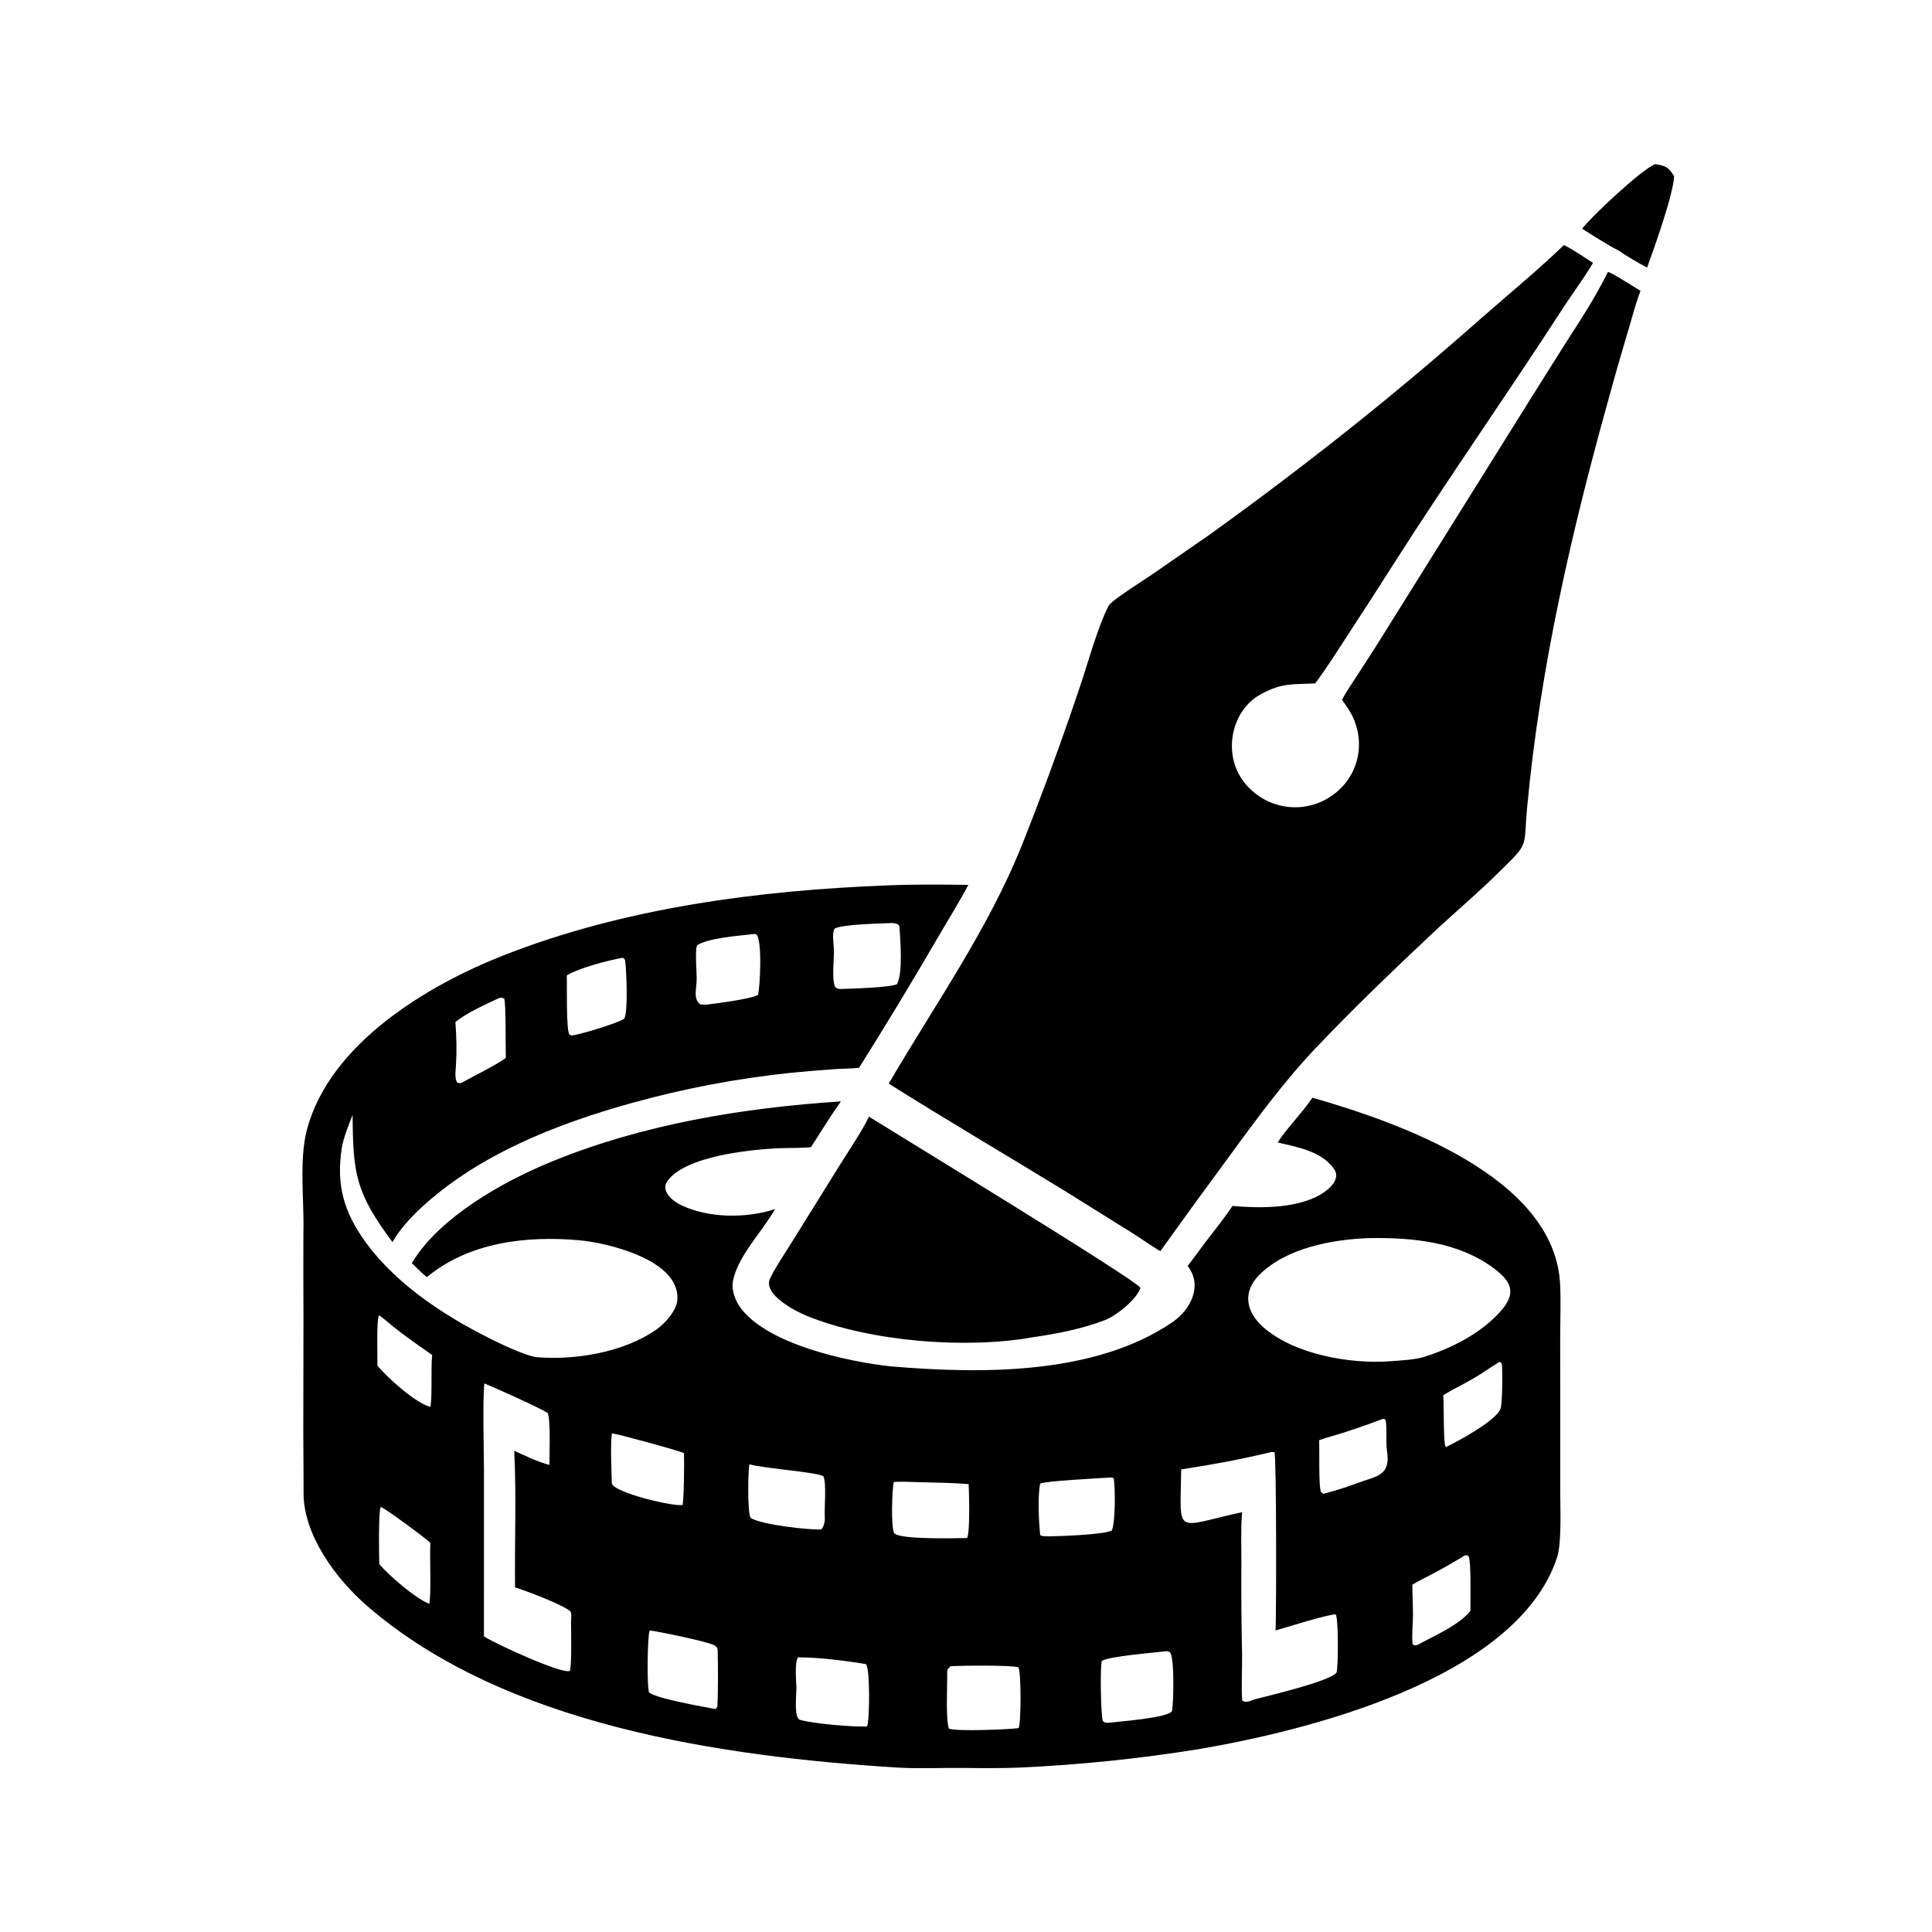
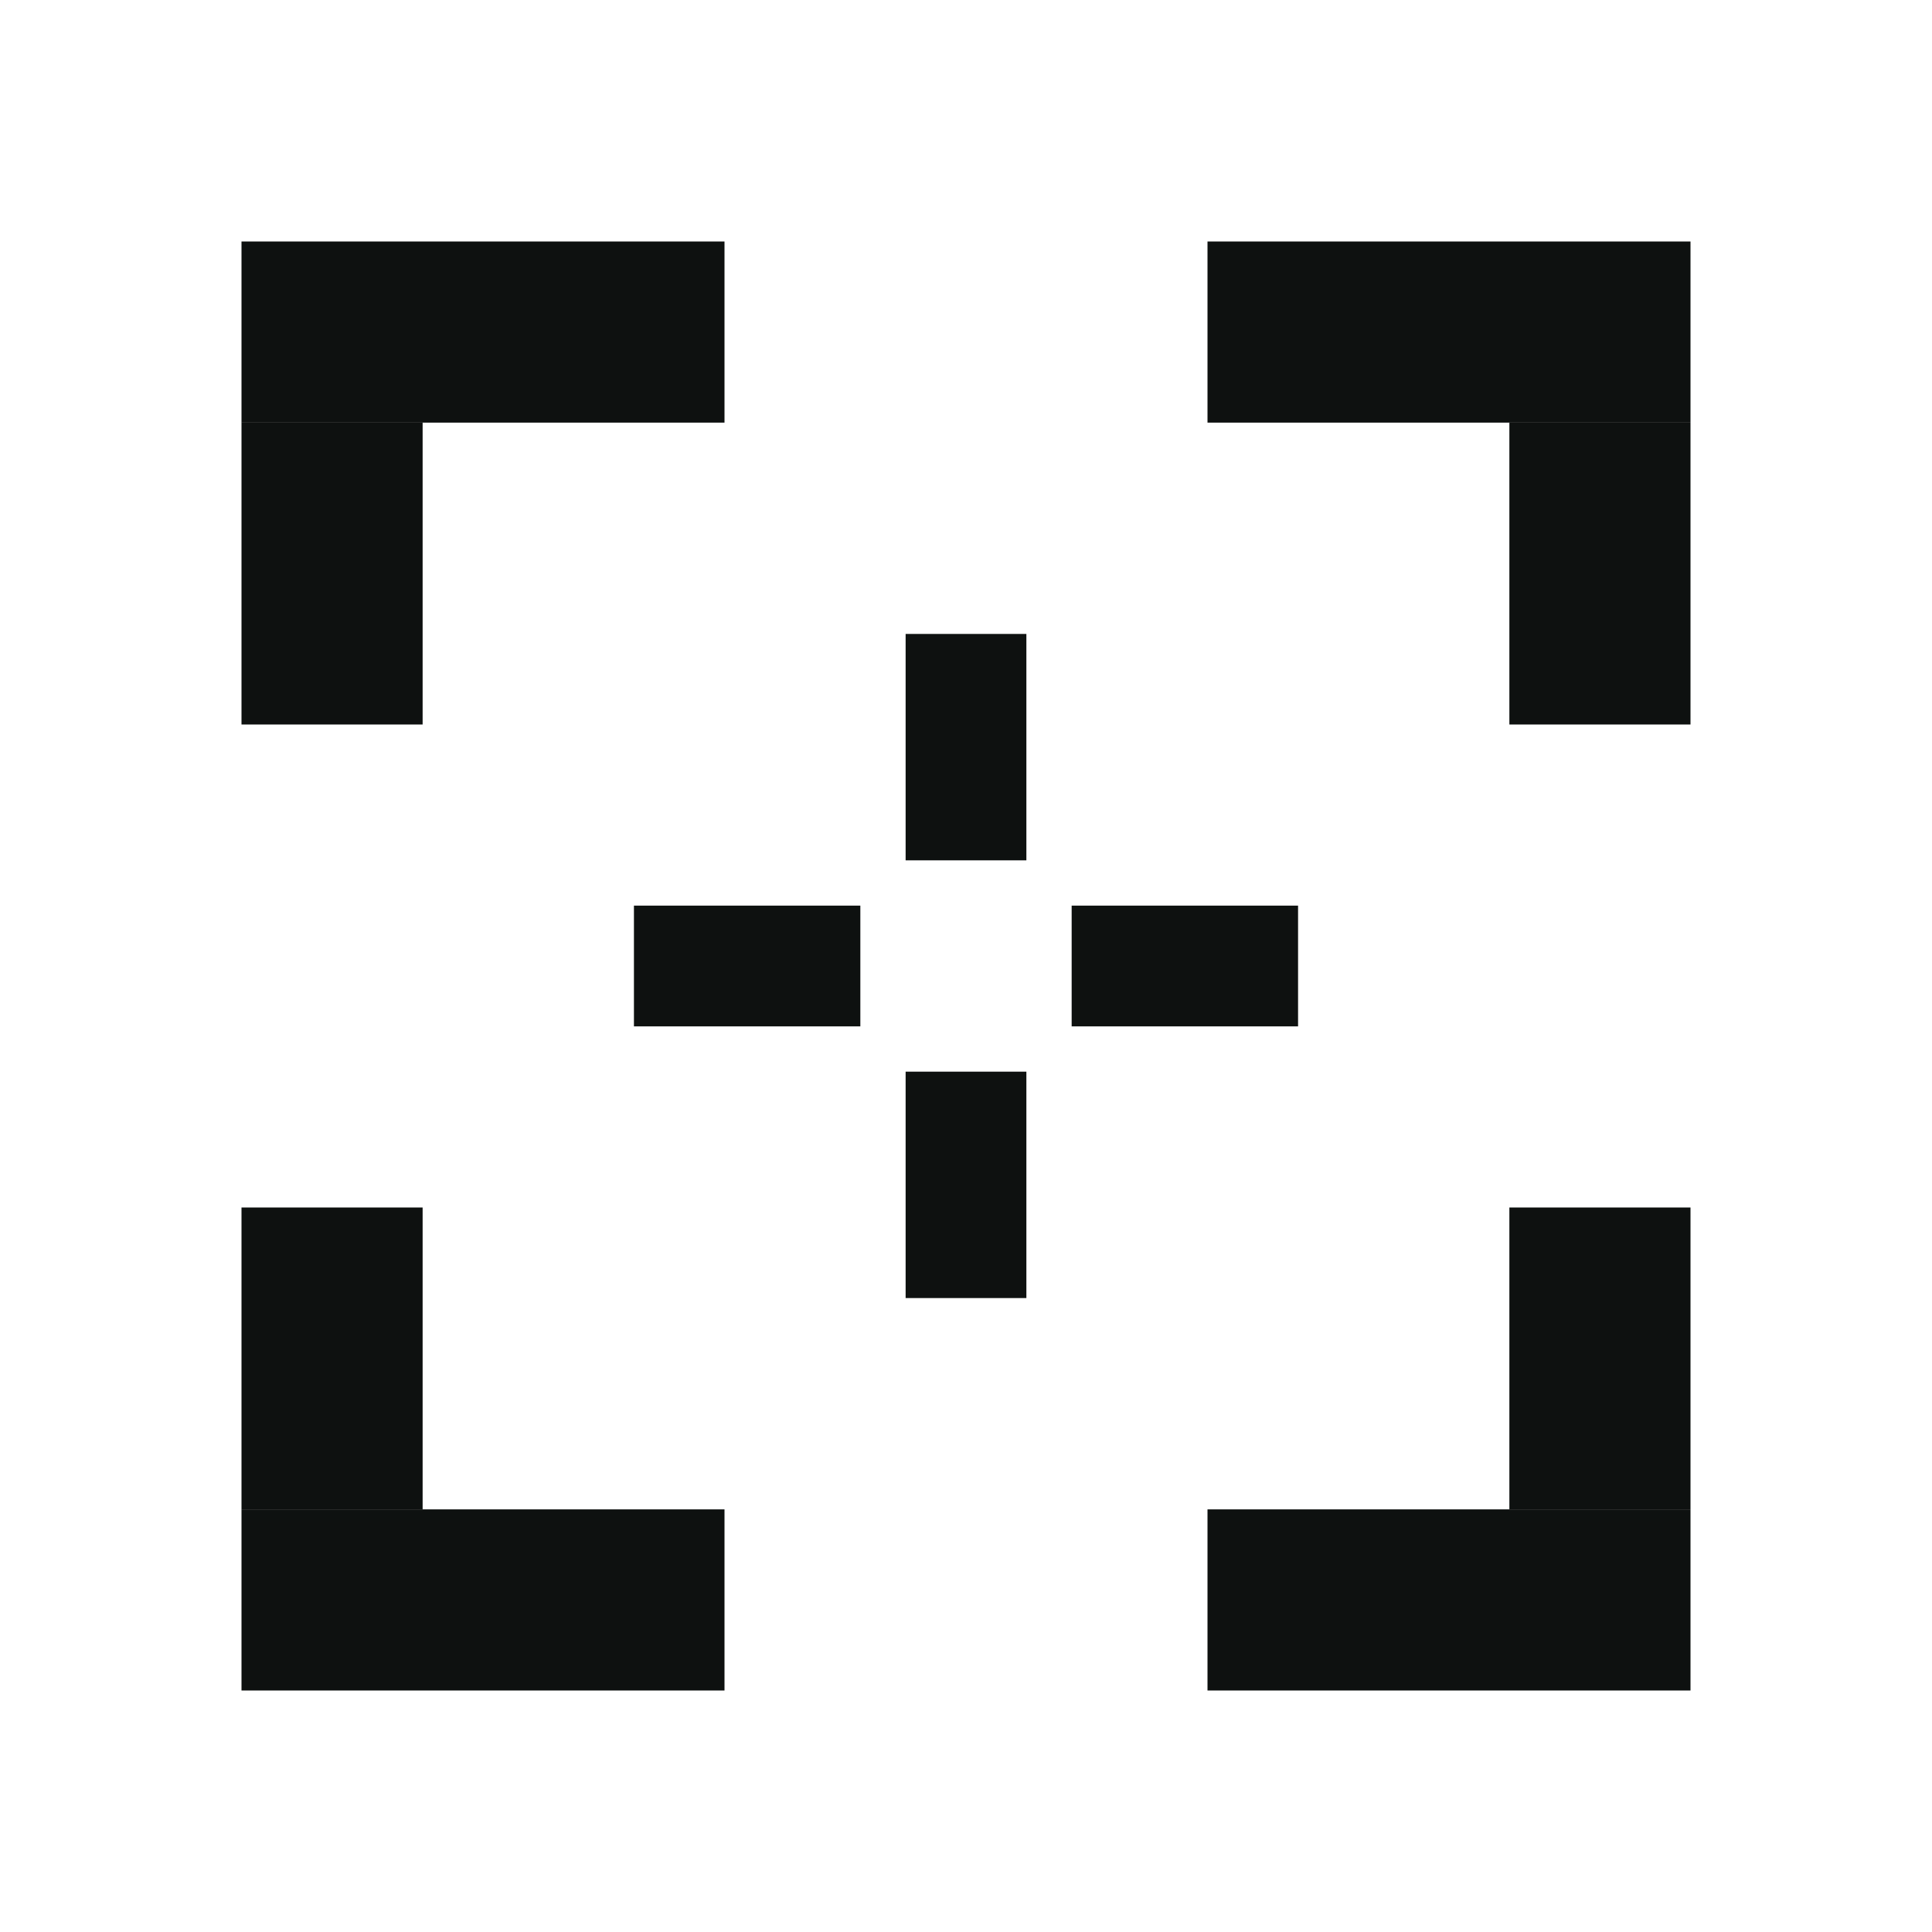
- <svg xmlns="http://www.w3.org/2000/svg" version="1.1" viewBox="0 0 2048 2048" width="1000" height="1000" preserveAspectRatio="none" display="block">
-   <path fill="#000000" d="M 940.236 938.562 C 967.38 937.422 999.213 937.595 1026.46 937.994 C 1017.49 955.171 1003.45 977.803 993.47 994.984 C 966.65 1041.08 939.044 1086.71 910.665 1131.85 C 903.294 1132.81 893.23 1132.8 885.526 1133.26 C 869.609 1134.38 853.71 1135.72 837.831 1137.28 C 780.972 1143.25 724.709 1153.94 669.623 1169.25 C 590.047 1191.36 506.468 1224.09 445.04 1281.57 C 434.511 1291.43 423.099 1304.12 416.014 1316.66 C 377.232 1264.41 374.077 1244.64 373.8 1181.93 C 369.558 1192.46 363.913 1206.37 362.235 1217.39 C 356.33 1256.15 364.529 1284.94 387.429 1316.54 C 422.039 1364.29 477.942 1399.35 530.534 1424.36 C 538.922 1428.34 560.228 1437.95 569.027 1438.67 C 609.968 1442.04 661.194 1433.51 695.398 1409.63 C 704.782 1403.18 717.41 1389.18 718.084 1377.47 C 720.523 1335.14 643.057 1317.29 613.705 1314.7 C 557.455 1309.72 496.763 1317.04 452.544 1353.81 C 447.026 1349.46 441.593 1343.9 436.519 1338.96 C 465.571 1290.49 532.804 1252.66 584.607 1231.43 C 681.582 1191.69 787.474 1174.34 891.376 1167.52 C 880.356 1182.97 870.073 1199.98 859.663 1216.02 C 850.533 1217.12 836.743 1216.75 827.096 1217.13 C 807.655 1217.92 788.297 1220.11 769.173 1223.69 C 750.539 1227.3 719.725 1235.27 707.697 1251.6 C 699.818 1262.3 712.714 1273.06 721.807 1277.4 C 751.324 1291.49 790.926 1291.68 821.562 1281.7 C 807.435 1306.63 782.735 1330.52 777.085 1357.35 C 774.938 1367.55 779.427 1379.16 785.673 1387.26 C 814.851 1425.12 897.831 1443.43 945 1448.47 C 1040.61 1456.48 1160.71 1457.67 1242.87 1401.53 C 1262.11 1388.38 1275.28 1362.65 1258.97 1341.99 C 1265.31 1333.64 1271.58 1325.24 1277.79 1316.78 C 1287.49 1304.26 1297.65 1291.5 1306.47 1278.38 C 1334.45 1280.73 1368.85 1281.17 1394.81 1268.93 C 1404.52 1264.35 1423.1 1251.63 1413.97 1238.92 C 1400.49 1220.13 1375.45 1216.1 1354.43 1211.06 C 1361.97 1198.5 1380.39 1179.71 1391.24 1163.61 C 1480.39 1189.17 1648.13 1246.9 1653.78 1361.33 C 1654.63 1378.38 1653.94 1397.77 1653.87 1414.97 L 1653.91 1498.75 L 1653.91 1581.96 C 1653.91 1599.57 1655.55 1635.85 1650.54 1651.05 C 1607.63 1781.21 1380.58 1835.52 1270.54 1854.18 C 1207.84 1864.28 1144.61 1870.8 1081.17 1873.69 C 1063.45 1874.51 1039.69 1874.33 1021.5 1874.09 C 999.986 1873.82 973.007 1875.04 951.915 1873.73 C 765.002 1862.09 535.818 1829.03 389.558 1702.7 C 355.904 1673.63 321.599 1626.99 321.792 1582.48 C 321.882 1561.85 321.485 1539.85 321.501 1519.06 L 321.688 1395.05 C 321.607 1365.96 321.406 1336.62 321.611 1307.46 C 322.651 1273.65 316.767 1230.01 325.36 1197.53 C 349.456 1106.44 452.693 1044.57 534.163 1012.57 C 662.116 962.318 803.958 943.843 940.236 938.562 z M 1473.82 1442.99 C 1483.88 1442.16 1499.16 1441.49 1508.69 1438.64 C 1538.01 1429.61 1569.3 1413.73 1590.07 1390.73 C 1607.45 1371.48 1603.17 1359.2 1584.04 1344.84 C 1545.62 1316.01 1496.99 1311.75 1450.89 1312.44 C 1412.26 1313.84 1363.59 1322.87 1335.1 1351.22 C 1316.63 1369.6 1320.81 1390.77 1339.28 1407.01 C 1371.97 1435.76 1431.32 1446.17 1473.82 1442.99 z M 648.646 1519.41 C 646.862 1530.42 648.283 1561.11 648.517 1572 C 648.733 1582.04 715.606 1597.64 723.642 1595.26 C 725.064 1587.23 725.479 1549.49 724.949 1540.34 C 719.013 1537.53 655.019 1520.01 648.646 1519.41 z M 1352.15 1728.32 C 1353.06 1708.59 1353.12 1543.07 1350.96 1539.33 L 1347.95 1539.17 C 1310.72 1547.98 1289.22 1551.75 1252.1 1557.68 C 1251.26 1629.06 1243.68 1618.86 1316.73 1602.98 C 1315.21 1616.61 1315.91 1639.86 1315.91 1654.4 C 1315.68 1687.67 1315.93 1720.94 1316.67 1754.2 C 1316.85 1765.21 1315.65 1793.27 1316.87 1802.71 C 1321.17 1805.43 1325.18 1803.1 1329.74 1801.44 C 1345.54 1797.3 1408.54 1782.54 1416.68 1773.23 C 1418.8 1767.57 1418.82 1715.71 1416 1711.39 C 1408.96 1710.67 1362.47 1725.53 1352.15 1728.32 z M 605.523 1097.68 C 612.476 1097.46 655.223 1084.57 661.705 1079.89 C 665.908 1072.81 664.1 1029.09 662.723 1018.68 C 662.441 1016.54 661.616 1016.29 660.244 1015.24 C 644.779 1017.94 613.851 1026.03 600.802 1033.96 C 601.22 1042.56 599.915 1093.83 603.794 1096.67 C 604.333 1097.06 604.947 1097.34 605.523 1097.68 z M 1398.31 1526.75 C 1398.92 1536.97 1397.59 1575.97 1400.35 1581.67 L 1402.78 1583.54 C 1414.65 1580.35 1425.49 1577.23 1438.36 1572.33 C 1458.91 1564.49 1474.77 1565.23 1470.15 1537.08 C 1469 1530.07 1470.55 1509.48 1468.51 1504.72 C 1467.9 1504.53 1466.63 1504.07 1466.06 1504.02 C 1448.25 1510.64 1430.48 1517.07 1412.21 1522.29 C 1407.53 1523.63 1402.85 1524.98 1398.31 1526.75 z M 513.309 1466.5 C 511.533 1491.28 512.963 1533.85 513.01 1559.78 L 512.983 1734.54 C 522.107 1741.14 596.269 1775.34 604.16 1771.18 C 606.211 1764.11 605.354 1728.36 605.301 1718.75 C 605.487 1715.63 606.199 1709.34 604.232 1707.73 C 595.053 1700.25 556.047 1685.8 545.974 1682.7 C 545.42 1636.85 547.499 1582.79 545.088 1537.86 C 557.164 1543.27 569.742 1549.69 582.423 1552.83 C 582.329 1542.25 583.899 1505.01 580.575 1497.95 C 575.764 1493.91 519.856 1468.82 513.309 1466.5 z M 1497.12 1679.9 C 1497.18 1690.49 1497.8 1700.8 1497.81 1711.45 C 1497.82 1720.13 1496.37 1734.67 1497.36 1742.7 C 1499.86 1744.77 1498.35 1744.12 1502.36 1743.79 C 1519.89 1734.3 1547.25 1722.47 1558.71 1707.5 C 1558.58 1696.92 1559.64 1656.09 1556.87 1649.67 C 1554.98 1648.57 1555.12 1648.62 1552.93 1648.72 C 1541.72 1655.61 1530.29 1662.15 1518.66 1668.31 C 1513.02 1671.33 1502.08 1676.63 1497.12 1679.9 z M 794.298 1552.24 C 793.109 1559.37 792.014 1603.32 795.79 1608.99 C 806 1616.29 859.559 1622.14 870.752 1621.24 C 873.399 1617.58 874.64 1613.2 874.315 1608.77 C 873.613 1599.19 876.418 1572.19 872.764 1564.79 C 864.49 1560.34 810.796 1556.73 794.298 1552.24 z M 749.029 1064.94 C 759.042 1063.74 796.297 1058.95 803.502 1054.66 C 805.834 1046.07 808.213 994.944 801.528 990.295 C 799.525 990.215 798.492 989.959 796.643 990.416 C 781.669 992.133 752.509 994.114 739.399 1001.73 C 736.187 1003.59 738.842 1033.2 738.446 1038.18 C 738.728 1047.43 734.18 1058.69 742.421 1064.73 C 744.716 1064.87 746.717 1065.03 749.029 1064.94 z M 402.097 1658.07 C 412.267 1670.16 440.904 1694.84 455.092 1700.09 C 457.304 1687.72 455.38 1650.76 456.186 1635.51 C 451.641 1630.85 407.847 1598.42 403.538 1597.42 C 401.033 1603.01 401.761 1649.43 402.097 1658.07 z M 458.088 1436.34 C 443.803 1426.23 429.43 1416.44 415.804 1405.45 C 412.887 1403.1 404.48 1395.52 401.659 1394.36 C 398.904 1400.45 400.254 1437.61 400.088 1447.6 C 410.556 1460.45 440.65 1487.38 456.134 1491.36 C 458.374 1482.56 456.675 1449.59 458.088 1436.34 z M 1589.48 1443.61 C 1579.4 1449.85 1570.57 1456.29 1560.01 1462.3 C 1550.5 1467.73 1538.94 1473.28 1529.94 1478.99 C 1530.74 1489.37 1529.86 1530.17 1532.52 1534.03 C 1544.25 1528.59 1585.35 1506.36 1590.54 1493.64 C 1592.66 1488.44 1592.98 1451.42 1591.89 1445.55 C 1590.64 1444.24 1591.01 1444.29 1589.48 1443.61 z M 482.727 1083.4 C 483.892 1098.92 484.299 1113.7 483.341 1129.25 C 483.036 1134.2 481.599 1144.5 485.01 1147.86 L 488.401 1148.23 C 499.704 1142.03 527.704 1128.04 536.189 1121.44 C 535.785 1111.94 536.524 1063.51 534.419 1058.35 C 532.011 1057.6 532.154 1057.6 529.638 1057.72 C 515.086 1064.58 495.011 1073.42 482.727 1083.4 z M 1026.82 1573.29 C 1010.63 1571.76 993.013 1571.73 976.675 1571.24 C 969.945 1571.03 953.531 1570.31 947.453 1570.99 C 945.496 1579.35 944.398 1619.06 947.792 1624.97 C 952.062 1632.41 1015.62 1630.46 1025.15 1630.39 C 1028.5 1623.53 1027.21 1582.78 1026.82 1573.29 z M 1173.64 1566.43 C 1163.94 1567.09 1107.5 1569.91 1102.65 1572.72 C 1099.82 1585.92 1101.16 1612.96 1102.62 1626.82 C 1102.82 1628.65 1109.79 1628.6 1111.49 1628.6 C 1123.49 1628.41 1170.46 1626.9 1178.61 1622.34 C 1182.47 1613.31 1182.24 1577.64 1180.71 1567.61 L 1179.51 1566.31 C 1176.63 1566.19 1176.47 1566.06 1173.64 1566.43 z M 945.802 978.432 C 932.213 979.106 894.699 979.589 884.886 984.219 C 881.849 987.902 883.528 999.638 883.896 1004.73 C 884.653 1015.18 881.182 1037.42 885.315 1046.27 C 888.378 1048.58 886.678 1047.8 890.75 1048.35 C 900.428 1048.12 945.257 1046.87 950.921 1043.12 C 957.246 1031.05 954.425 996.951 953.47 982.713 C 953.231 979.138 948.655 978.747 945.802 978.432 z M 688.63 1728.42 C 686.284 1734.29 685.615 1788.21 688.043 1794.08 C 696.423 1800.78 745.585 1809.21 758.627 1811.68 C 759.258 1810.77 759.889 1809.87 760.52 1808.96 C 761.261 1789.75 761.219 1768.56 760.759 1749.34 C 760.687 1746.34 758.497 1744.85 757.269 1744.1 C 750.791 1740.16 692.759 1728.36 688.63 1728.42 z M 1235 1750.48 C 1223.42 1751.91 1174.44 1755.87 1167.96 1760.66 C 1166.03 1765.89 1166.89 1818.76 1169.06 1824.35 C 1171.15 1826.25 1171.2 1825.98 1174.09 1826.31 C 1183.57 1825.06 1240.47 1821.13 1242.42 1813.39 C 1243.81 1807.87 1245.5 1756.44 1240 1751.26 C 1236.9 1750.26 1237.93 1750.15 1235 1750.48 z M 1007.93 1766.2 C 1005.9 1768.03 1003.92 1769.26 1004.02 1772.53 C 1004.43 1785.39 1002.23 1822.14 1005.9 1832.44 C 1013.8 1835.6 1070.53 1833.26 1079.7 1831.9 C 1082.54 1827.62 1082.54 1772.07 1079.6 1767.49 C 1071.97 1764.87 1018.85 1765.61 1007.93 1766.2 z M 845.791 1756.9 C 842.232 1763 843.997 1782.06 844.21 1788.18 C 844.472 1795.74 841.137 1821.21 848.122 1823.15 C 863.026 1827.3 904.596 1830.82 919.167 1830.11 C 921.841 1825.01 922.649 1764.8 917.454 1763.93 C 897.229 1760.54 865.996 1756.57 845.791 1756.9 z" data-c-fill="ab48fe" fill-opacity="1" />
-   <path fill="#000000" d="M1657.8 259.78C1665.56 263.285 1680.99 273.749 1688.65 278.679 1678.88 295.275 1666.95 310.94 1656.47 327.149 1597.78 417.948 1535.24 506.874 1477.15 598.026 1461.14 623.243 1444.95 648.342 1428.57 673.321 1417.69 690.065 1406.1 708.649 1394.12 724.409 1370.13 725.71 1359.49 723.526 1336.74 735.785 1305.87 752.423 1296.61 796.199 1316.02 825.262 1326.05 840.288 1341.61 850.748 1359.31 854.371 1377.55 858.109 1396.53 854.177 1411.78 843.496 1439.69 824.303 1448.36 788.383 1433.09 758.096 1430.36 752.676 1426.11 746.864 1422.64 741.824 1426.02 734.843 1435.56 720.825 1440.1 713.782 1451.58 696.315 1462.8 678.679 1473.76 660.88L1624.21 419.968 1659.03 364.622C1675.58 338.841 1691 315.644 1704.52 288.151 1710.75 290.299 1731.91 303.99 1738.99 308.304 1733.71 322.238 1730.49 335.064 1726.28 349.331 1719.15 372.971 1712.33 396.704 1705.83 420.523 1665.96 563.087 1632.65 707.573 1618.89 855.248 1614.71 900.013 1622.03 892.235 1588.22 925.211 1566.96 946.403 1539.98 969.071 1517.76 990.008 1475.59 1029.75 1433.84 1069.63 1394 1111.76 1359.64 1148.1 1330.43 1188.4 1300.93 1228.65 1277.04 1261.04 1253.38 1293.59 1229.95 1326.32 1220.7 1320.79 1209.42 1312.86 1199.99 1306.88L1128.61 1262.34C1067.17 1224.65 1002.79 1186.95 942.093 1148.67 990.884 1065.03 1047.82 984.95 1083.79 894.531 1089.22 880.888 1094.56 867.266 1099.76 853.533 1115.42 812.494 1130.25 771.145 1144.25 729.51 1152.65 705.041 1163.58 664.35 1175.28 641.977 1178.06 636.652 1213.02 614.579 1220.88 609.218L1281.05 567.586C1307.76 548.447 1334.2 528.936 1360.37 509.061 1433.11 454.109 1503.67 396.327 1571.88 335.848 1598.92 312.196 1632.27 284.52 1657.8 259.78zM921.036 1183.65C950.35 1202.09 1205.18 1357.08 1208.89 1365.23 1204.92 1377.48 1183.45 1394.6 1171.49 1399.28 1148.58 1408.25 1120.34 1413.95 1096.05 1417.33 1025.22 1430.31 923.118 1422.44 855.435 1394.95 843.661 1390.17 808.21 1372.25 816.359 1355.09 821.836 1343.56 831.503 1329.47 838.47 1318.21L890.164 1235.11C897.611 1223.28 915.277 1196.51 920.453 1184.97L921.036 1183.65zM1754.67 173.967C1765.9 175.961 1768.45 176.829 1774.62 186.733 1773.61 207 1753.67 262.327 1746.02 283.62 1736.71 278.705 1724.15 271.497 1715.64 265.496 1705.47 260.525 1687.17 248.731 1677.07 242.507 1686.81 229.624 1740.77 178.966 1754.67 173.967z" data-c-fill="ab48fe" fill-opacity="1" />
+ <svg xmlns="http://www.w3.org/2000/svg" version="1.1" viewBox="0 0 2048 2048" width="2048" height="2048" preserveAspectRatio="xMidYMid meet">
+   <g fill="#0E1110">
+     <rect x="256" y="256" width="512" height="192" />
+     <rect x="256" y="448" width="192" height="320" />
+     <rect x="1280" y="256" width="512" height="192" />
+     <rect x="1600" y="448" width="192" height="320" />
+     <rect x="256" y="1600" width="512" height="192" />
+     <rect x="256" y="1280" width="192" height="320" />
+     <rect x="1280" y="1600" width="512" height="192" />
+     <rect x="1600" y="1280" width="192" height="320" />
+     <rect x="672" y="960" width="240" height="128" />
+     <rect x="1136" y="960" width="240" height="128" />
+     <rect x="960" y="672" width="128" height="240" />
+     <rect x="960" y="1136" width="128" height="240" />
+   </g>
</svg>
